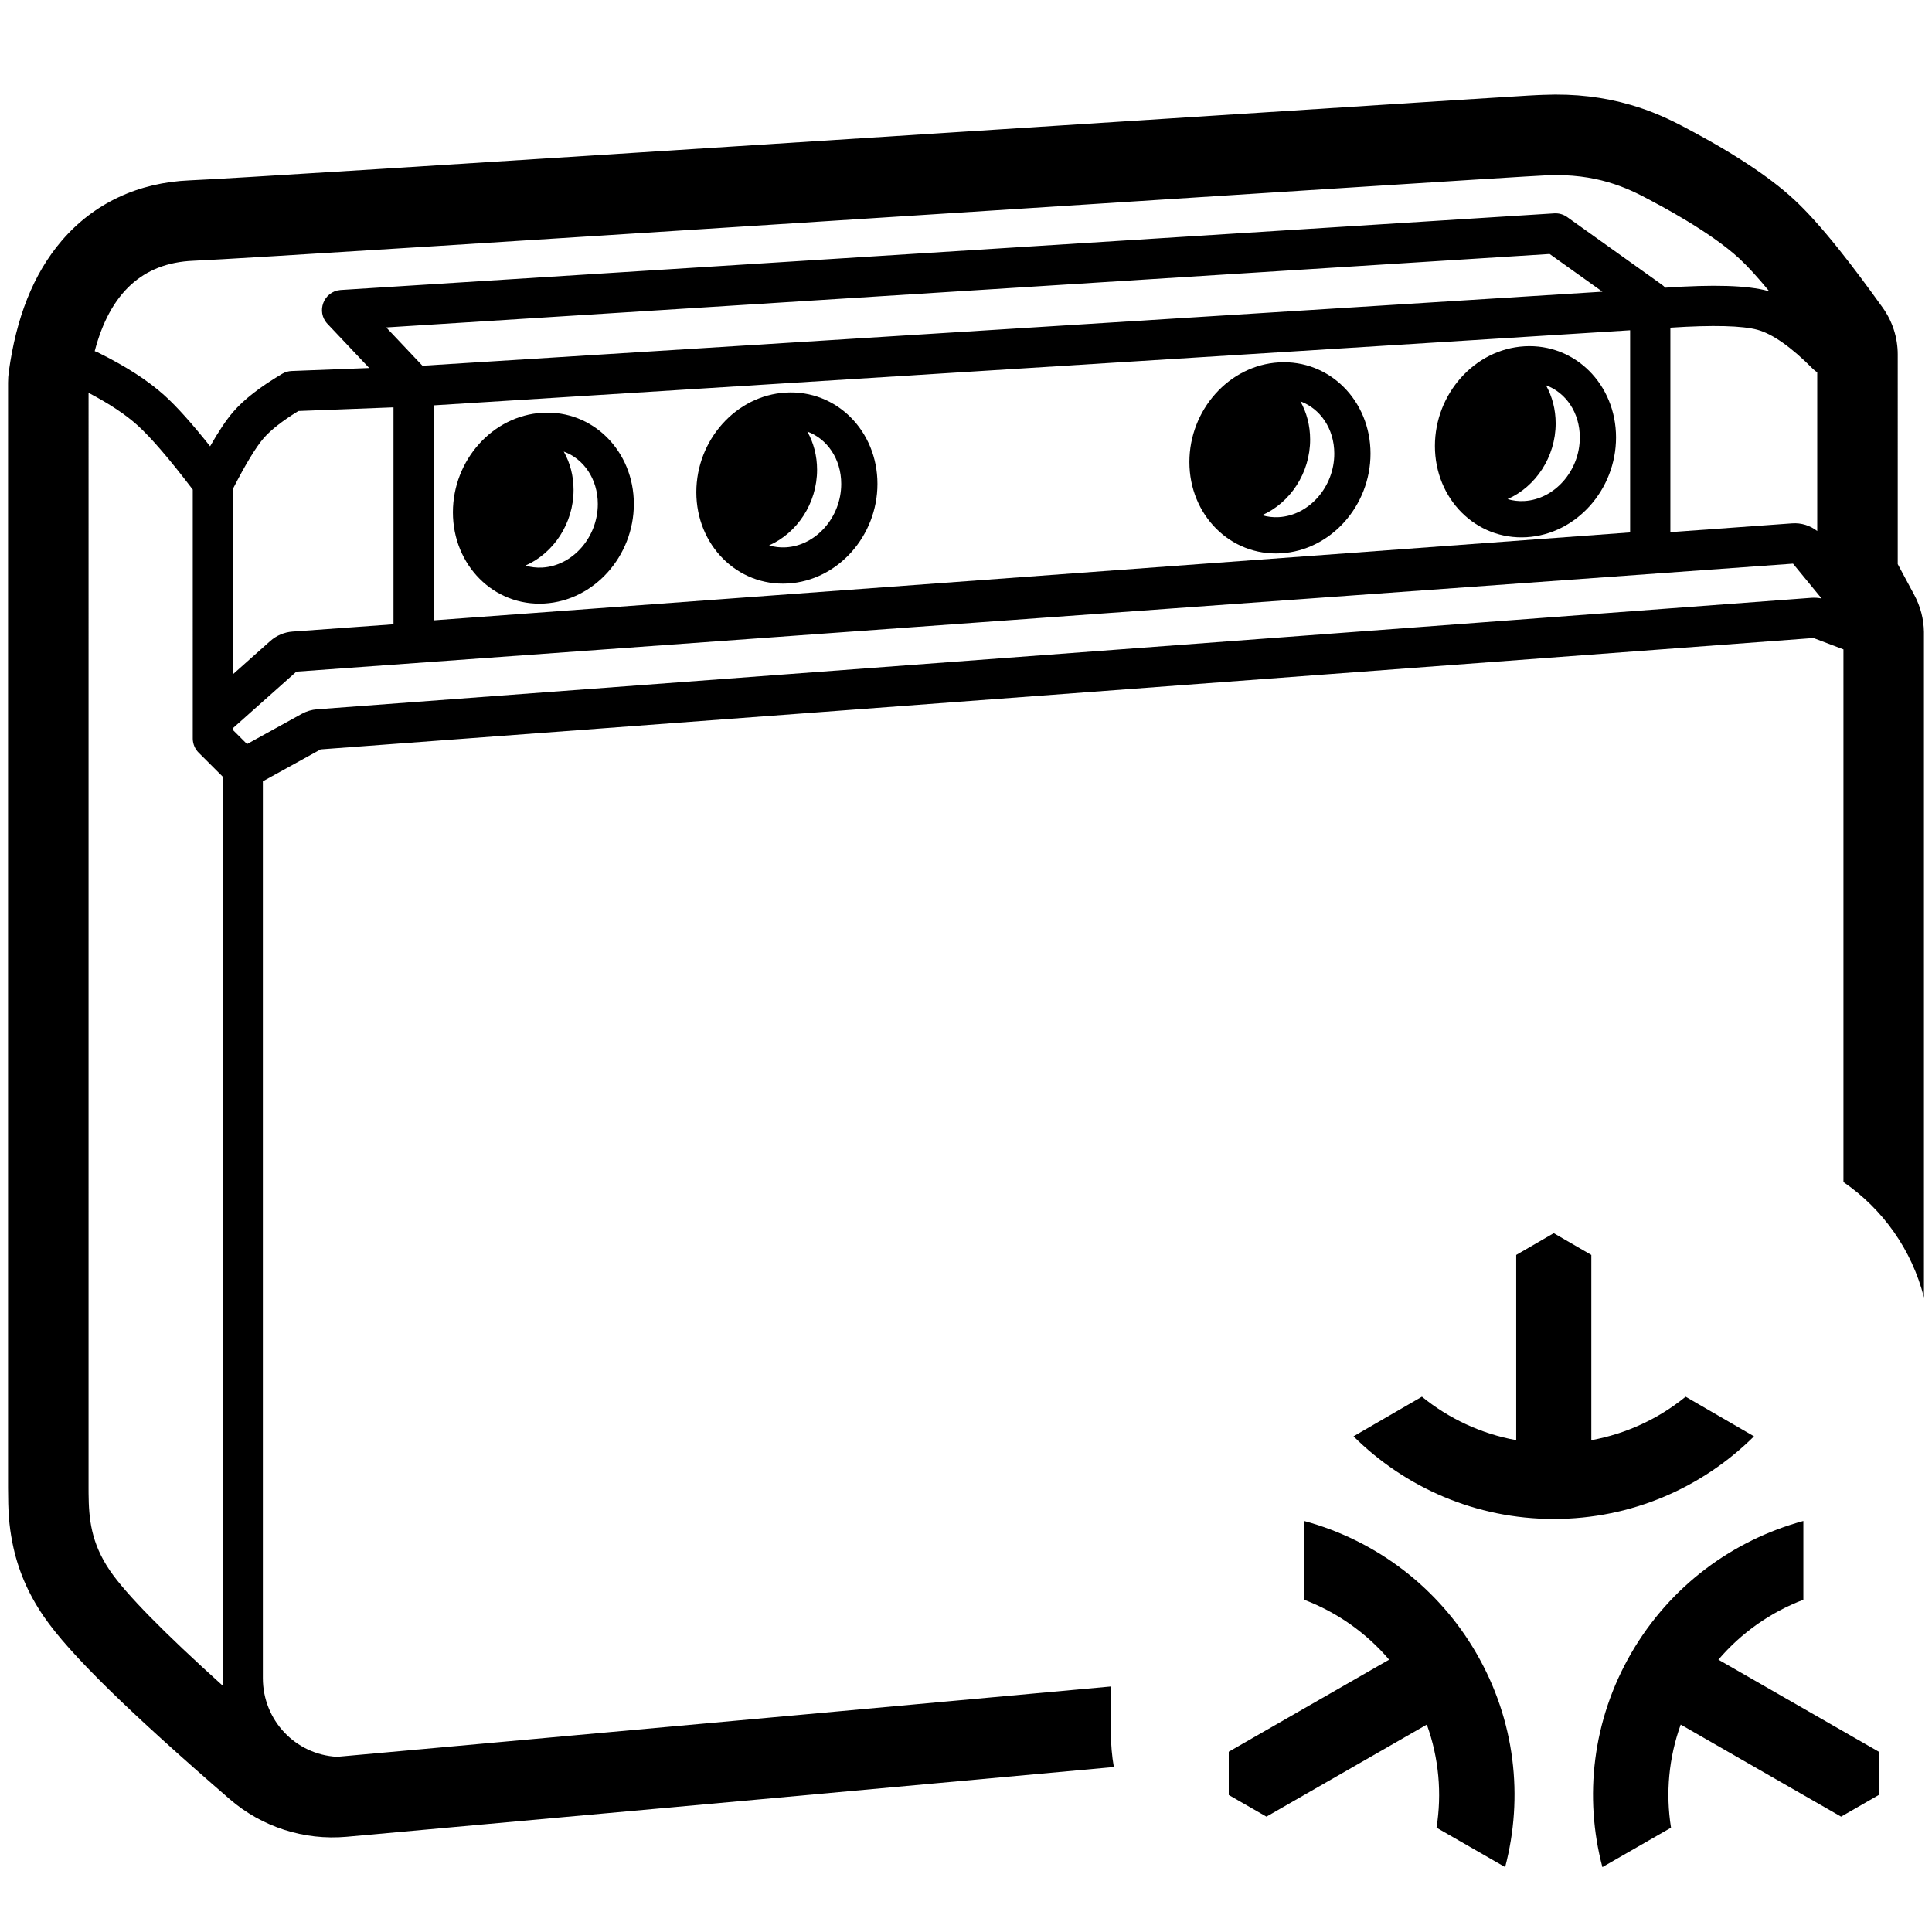
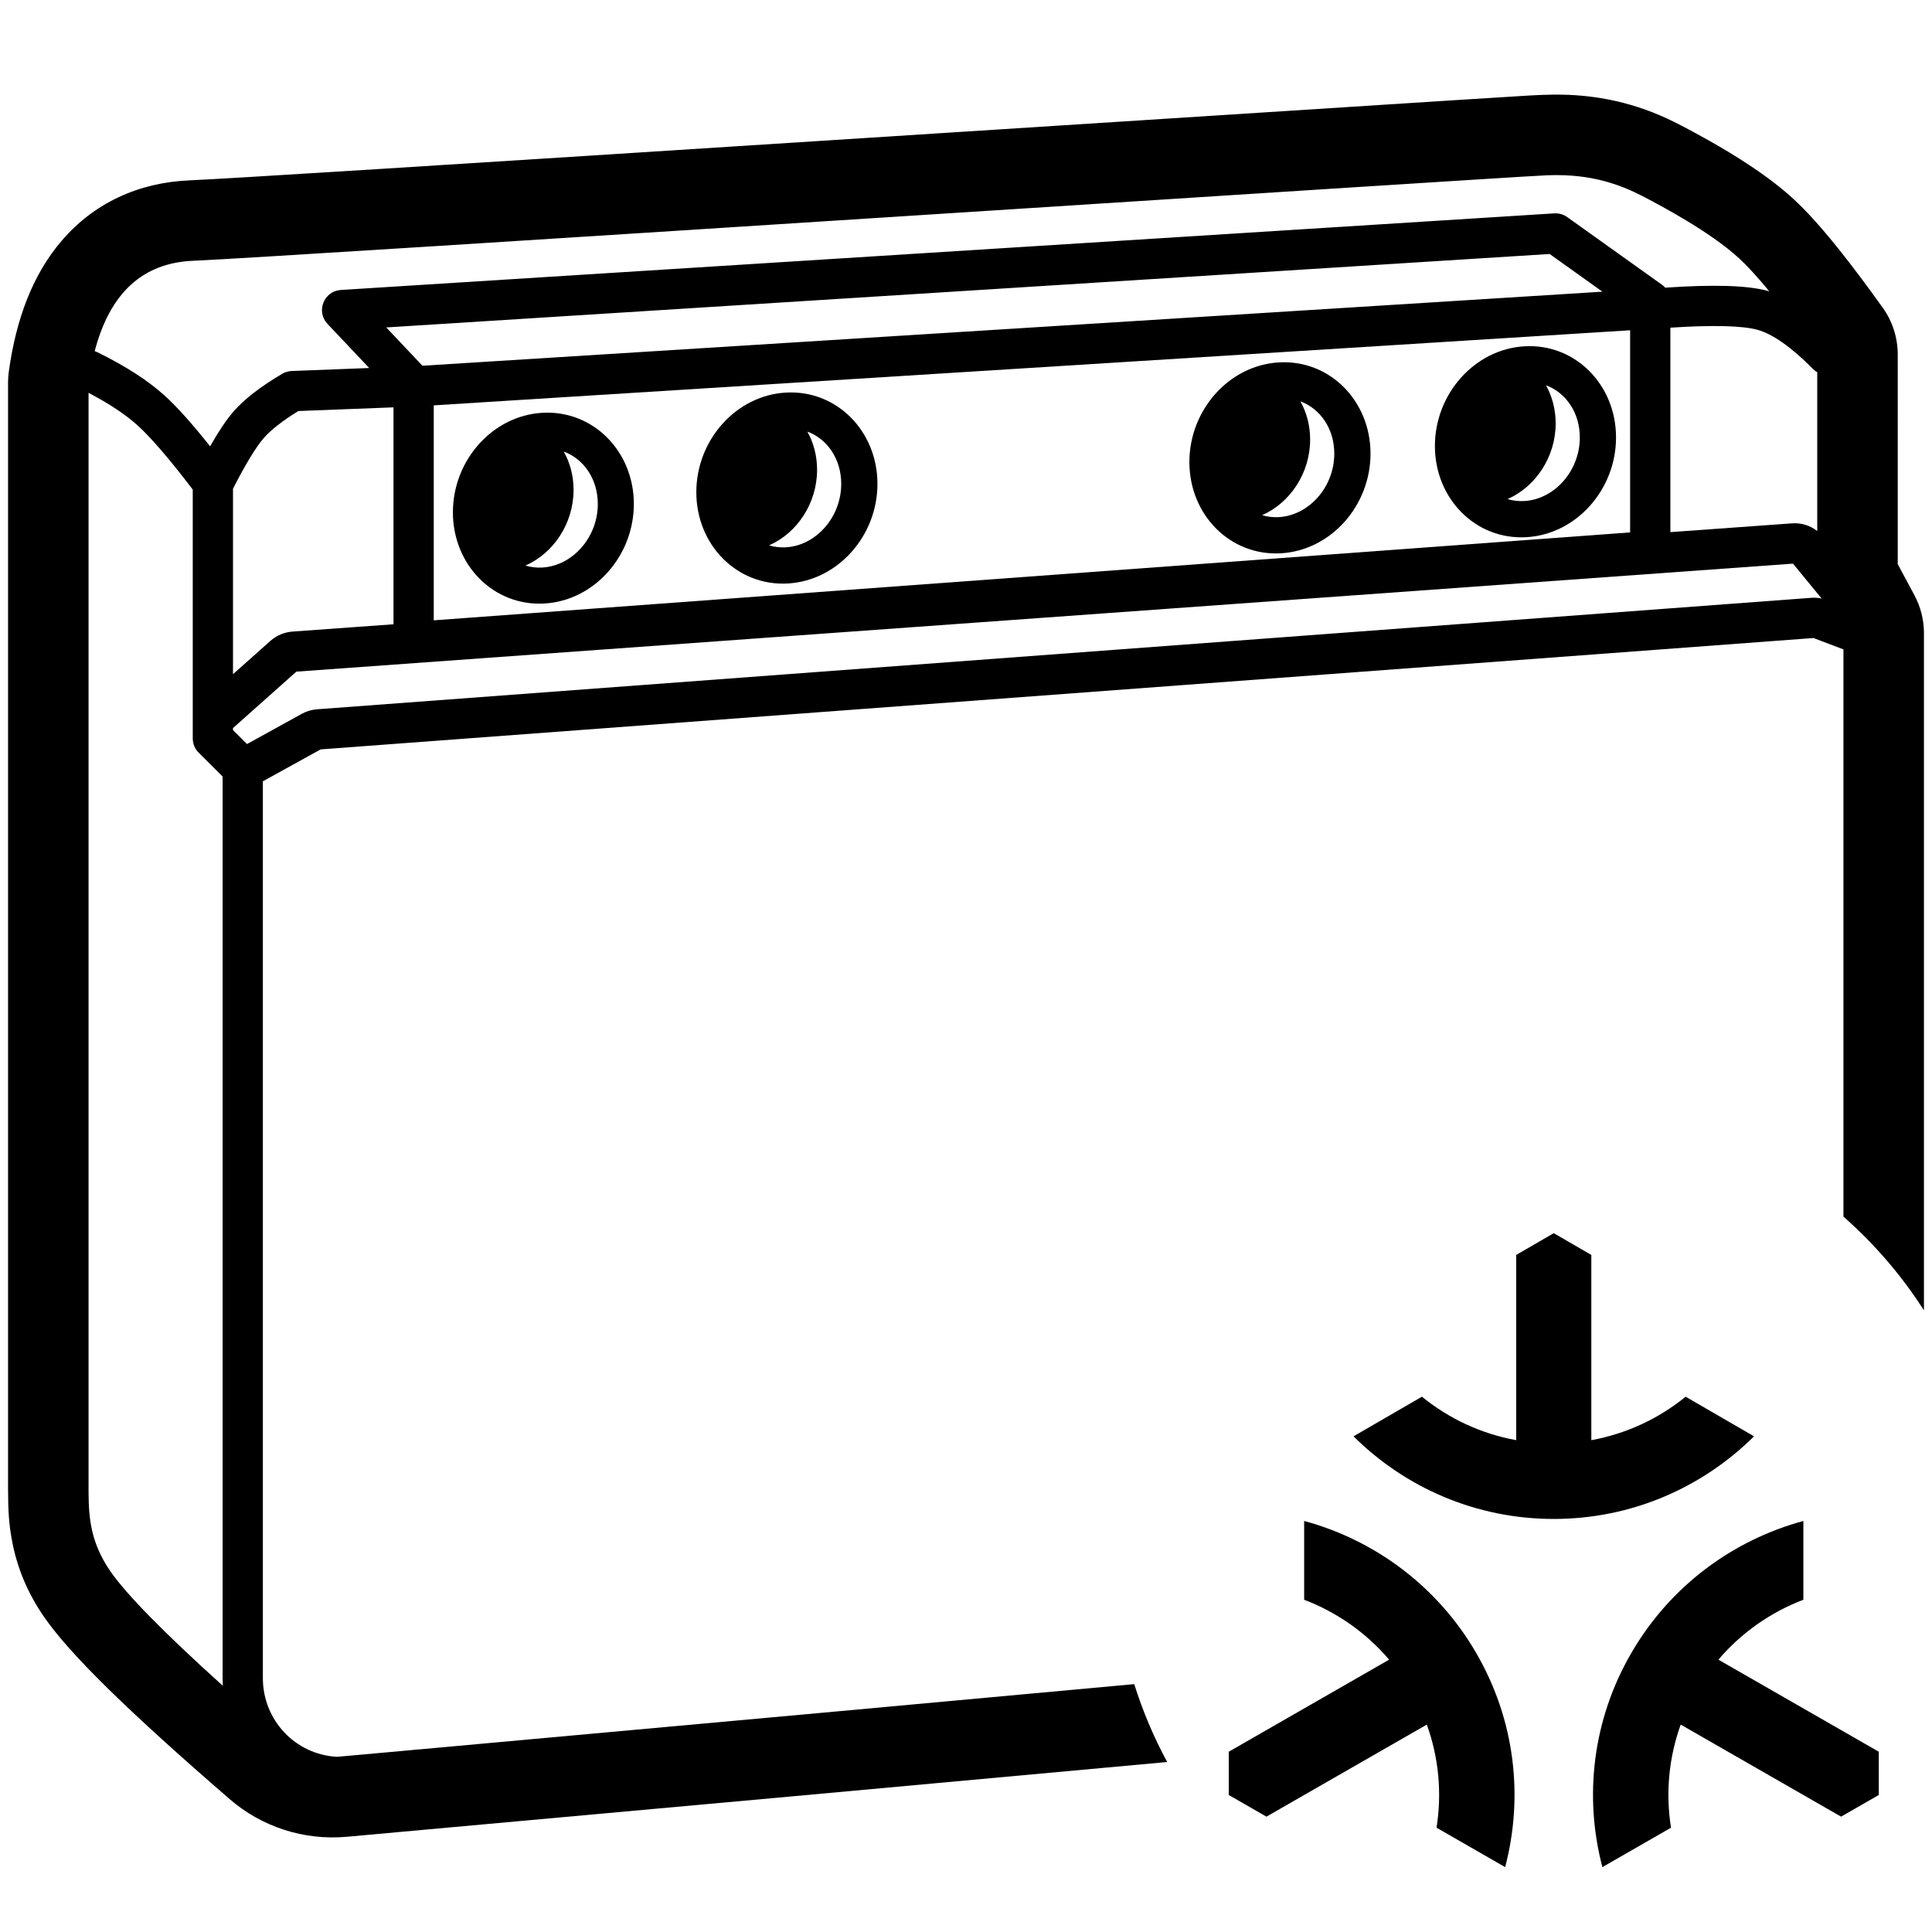
- <svg xmlns="http://www.w3.org/2000/svg" width="960px" height="960px" viewBox="0 0 960 960" version="1.1">
-   <g stroke="none" fill="none" fill-rule="nonzero">
-     <path id="1" d="M314.953,250.429 C314.953,276.282 295.257,298.448 270.518,299.881 C245.351,301.338 225.047,280.821 225.047,254.567 C225.047,228.695 244.745,206.528 269.49,205.117 C294.652,203.681 314.953,224.194 314.953,250.429 Z M280.126,224.387 L280.214,224.545 C283.258,230.01 285,236.453 285,243.429 C285,260.126 275.023,274.915 261.086,281.023 C263.727,281.823 266.551,282.174 269.483,282.004 C284.507,281.134 297.047,267.022 297.047,250.429 C297.047,237.979 290.007,227.979 280.126,224.387 Z" fill="#000000" />
-     <path id="2" d="M436,240.431 C436,266.308 416.285,288.494 391.52,289.928 C366.326,291.385 346,270.846 346,244.565 C346,218.668 365.718,196.481 390.488,195.07 C415.677,193.635 436,214.17 436,240.431 Z M401.16,214.45 L401.214,214.546 C404.258,220.012 406,226.455 406,233.431 C406,250.102 396.055,264.869 382.152,270.995 C384.773,271.782 387.573,272.126 390.48,271.958 C405.479,271.089 418,256.999 418,240.431 C418,228.022 410.997,218.052 401.16,214.45 Z" fill="#000000" />
-     <path id="4" d="M681,225.406 C681,251.279 661.288,273.474 636.527,274.926 C611.33,276.402 591,255.873 591,229.59 C591,203.695 610.715,181.498 635.482,180.072 C660.673,178.62 681,199.145 681,225.406 Z M646.169,199.445 L646.22,199.537 C649.261,204.999 651,211.435 651,218.406 C651,235.085 641.044,249.866 627.129,255.995 C629.754,256.783 632.561,257.127 635.474,256.957 C650.476,256.077 663,241.975 663,225.406 C663,213.002 656.001,203.041 646.169,199.445 Z" fill="#000000" />
-     <path id="5" d="M803,217.382 C803,243.252 783.292,265.455 758.533,266.924 C733.334,268.418 713,247.899 713,221.614 C713,195.721 732.712,173.516 757.477,172.073 C782.669,170.606 803,191.119 803,217.382 Z M768.178,191.441 L768.227,191.529 C771.263,196.985 773,203.417 773,210.382 C773,227.068 763.034,241.861 749.108,247.994 C751.738,248.785 754.549,249.129 757.467,248.956 C772.473,248.066 785,233.952 785,217.382 C785,204.983 778.006,195.031 768.178,191.441 Z" fill="#000000" />
-     <path d="M810.312,52.13 C820.586,55.13 828.933,58.841 838.827,64.184 C838.808,64.173 839.923,64.768 841.024,65.359 L841.37,65.544 C841.53,65.63 841.687,65.714 841.838,65.795 L842.266,66.026 C842.333,66.062 842.397,66.096 842.459,66.129 C844.76,67.372 847.056,68.637 849.471,70.002 C856.201,73.806 862.753,77.764 869.03,81.918 C877.564,87.566 885.055,93.22 891.428,99.108 C897.748,104.952 904.918,112.911 913.141,123.146 L914.153,124.41 C920.597,132.492 927.678,141.946 935.491,152.848 C940.36,159.641 942.978,167.79 942.978,176.148 L942.977,280.3 L951.252,295.731 C954.265,301.35 955.89,307.606 956,313.974 L956.003,644.729 C950.039,621.063 935.553,600.786 916,587.349 L916,340.454 C916,340.431 916,340.408 916,340.384 L915.999,322.673 L901.097,317.025 L159.336,372.363 L130.616,388.221 L130.616,833.82 C130.616,854.851 146.847,871.817 167.375,872.941 C167.803,872.917 168.23,872.887 168.657,872.849 C180.604,871.77 192.396,870.704 204.034,869.652 L206.975,869.349 C207.307,869.315 207.637,869.297 207.965,869.296 C343.81,857.014 458.492,846.572 552.009,837.997 L552,861 C552,866.808 552.5,872.499 553.46,878.032 L553.47,878.03 C446.988,887.791 317.647,899.556 172.199,912.691 C151.047,914.572 130.066,907.807 114.089,893.943 C64.421,850.967 34.581,821.975 21.681,803.119 C13.709,791.475 8.71,779.432 6.179,766.628 C4.417,757.716 4.017,750.91 4.001,739.307 L4,190.14 C4,188.31 4.126,186.483 4.376,184.67 C8.045,158.088 16.42,136.216 30.681,119.59 C46.765,100.84 68.875,90.67 94.287,89.61 C112.225,88.862 219.287,82.114 428.86,68.646 C430.436,68.544 430.436,68.544 432.013,68.443 C781.069,46.009 756.615,47.574 766.95,47.137 C782.632,46.474 796.94,48.226 810.312,52.13 Z M44.002,195.21 L44,739.551 C44.001,740.078 44.002,740.606 44.005,741.133 L44.012,742.187 C44.124,754.475 45.171,766.623 54.686,780.52 C62.576,792.053 81.26,811.086 110.738,837.665 C110.657,836.394 110.616,835.112 110.616,833.82 L110.616,385.864 L98.721,374.006 C96.917,372.208 95.87,369.793 95.786,367.256 L95.781,366.924 L95.78,243.272 L95.609,243.046 C84.278,228.178 75.245,217.675 68.691,211.673 L68.381,211.39 C62.411,205.991 54.281,200.576 44.002,195.21 Z M890.94,280.066 L147.274,333.735 L115.779,361.781 L115.78,362.773 L122.749,369.719 L149.912,354.722 C152.271,353.417 154.885,352.637 157.557,352.441 L899.997,297.052 C901.735,296.92 903.476,297.039 905.169,297.401 L905.11,297.332 L890.94,280.066 Z M195.526,202.411 L148.27,204.236 L147.975,204.418 C140.272,209.174 134.675,213.579 131.218,217.494 L130.956,217.794 C127.192,222.166 122.05,230.588 115.781,242.829 L115.779,335 L134.276,318.529 C137.365,315.774 141.285,314.111 145.396,313.819 L195.526,310.2 L195.526,202.411 Z M810,164.109 L215.526,201.42 L215.526,308.237 L810,264.548 L810,164.109 Z M830,162.818 L830,264.411 L890.46,260.049 C895.019,259.715 899.469,261.102 902.978,263.868 L902.977,184.978 C902.229,184.543 901.525,184.003 900.887,183.357 C889.985,172.325 880.646,165.891 873.282,163.872 C865.878,161.844 851.248,161.419 830,162.818 Z M768.64,87.101 C744.169,88.136 139.802,127.746 95.954,129.575 C70.911,130.62 54.612,145.59 47.057,174.478 C47.516,174.625 47.97,174.808 48.415,175.027 C62.352,181.884 73.474,189.03 81.799,196.559 C87.919,202.098 95.422,210.48 104.398,221.769 C108.629,214.341 112.403,208.691 115.799,204.746 C121.203,198.467 129.321,192.201 140.206,185.743 C141.638,184.894 143.259,184.415 144.923,184.351 L183.455,182.862 L162.732,160.935 C156.971,154.839 160.829,144.832 169.107,144.106 L169.37,144.086 L772.291,106.02 C774.586,105.875 776.861,106.525 778.732,107.862 L825.811,141.476 C826.416,141.908 826.964,142.401 827.45,142.944 C851.468,141.3 868.287,141.767 878.567,144.583 C878.76,144.636 878.954,144.69 879.147,144.746 C873.355,137.713 868.396,132.291 864.271,128.476 C849.527,114.856 823.812,101.536 819.812,99.375 C808.341,93.181 793.111,86.066 768.64,87.101 Z M770.004,126.204 L191.919,162.702 L209.907,181.734 L796.238,144.934 L770.004,126.204 Z" id="Combined-Shape" fill="#000000" />
-     <path id="matter" d="M896.08,755.757 C861.275,765.236 830.074,787.812 810.608,821.339 C791.142,854.865 787.072,893.049 796.218,927.757 L830.322,908.168 C827.561,890.961 829.215,873.34 835.132,856.939 L914.828,902.684 L933.558,891.919 L933.558,870.421 L853.862,824.68 C865.19,811.38 879.711,801.139 896.08,794.906 L896.08,755.757 Z M648.026,755.757 L648.026,794.905 C664.397,801.136 678.92,811.377 690.247,824.678 L610.558,870.422 L610.558,891.92 L629.29,902.684 L708.979,856.94 C715.03,873.682 716.493,891.297 713.802,908.168 L747.897,927.757 C757.043,893.046 752.977,854.867 733.505,821.341 C714.845,789.111 684.114,765.533 648.026,755.757 L648.026,755.757 Z M772.053,612.757 L753.395,623.573 L753.395,715.613 C735.85,712.43 719.849,704.832 706.545,694.012 L672.558,713.701 C698.12,739.086 733.266,754.757 772.058,754.757 C810.85,754.757 845.996,739.086 871.558,713.701 L837.583,694.012 C824.022,705.058 807.904,712.488 790.721,715.613 L790.721,623.573 L772.053,612.757 Z" fill="#000000" />
+ <svg xmlns="http://www.w3.org/2000/svg" width="960px" height="960px" version="1.1" viewBox="0 0 960 960">
+   <g>
+     <path id="Shape" d="m778.46 47.088c-3.756-0.132-7.589-0.117-11.51 0.049-10.336 0.437 14.117-1.127-334.94 21.307-1.576 0.101-1.576 0.102-3.152 0.203-209.57 13.468-316.63 20.214-334.57 20.963-25.412 1.06-47.522 11.23-63.605 29.98-14.261 16.626-22.637 38.497-26.307 65.08-0.25 1.812-0.375 3.641-0.375 5.471v549.17c0.017 11.604 0.418 18.409 2.18 27.32 2.531 12.804 7.529 24.848 15.502 36.492 12.9 18.856 42.74 47.849 92.408 90.824 15.977 13.864 36.958 20.628 58.109 18.748 165.14-14.913 294.04-26.71 407.77-37.162-6.64-12.238-12.124-25.192-16.375-38.699-100.01 9.193-200.23 18.415-355.63 32.465-0.327 2e-3 -0.658 0.02-0.99 0.055l-2.941 0.303c-11.638 1.052-23.43 2.116-35.377 3.195-0.427 0.038-0.854 0.07-1.281 0.094-20.529-1.124-36.76-18.09-36.76-39.121v-445.6l28.721-15.857 741.76-55.338 14.902 5.648v17.711c0 0.023-1.6e-4 0.047 0 0.07v264.07c15.399 13.558 28.881 29.2 40 46.578v-337.13c-0.11-6.369-1.735-12.625-4.748-18.244l-8.275-15.43 2e-3 -104.15c0-8.358-2.619-16.507-7.488-23.301-7.813-10.902-14.894-20.356-21.338-28.438l-1.012-1.264c-8.223-10.235-15.393-18.195-21.713-24.039-6.373-5.888-13.864-11.541-22.398-17.189-6.277-4.154-12.828-8.112-19.559-11.916-2.414-1.365-4.71-2.63-7.012-3.873-0.061-0.033-0.127-0.067-0.193-0.104l-0.428-0.23c-0.151-0.081-0.307-0.164-0.467-0.25l-0.348-0.186c-1.101-0.59-2.216-1.186-2.197-1.176-9.894-5.343-18.24-9.053-28.514-12.053-10.029-2.928-20.585-4.647-31.852-5.043zm-1.066 39.99c19.465 0.753 32.381 6.877 42.418 12.297 4 2.161 29.715 15.481 44.459 29.102 4.125 3.814 9.083 9.237 14.875 16.27-0.194-0.056-0.387-0.109-0.58-0.162-10.281-2.816-27.098-3.284-51.115-1.641-0.486-0.543-1.036-1.037-1.641-1.469l-47.078-33.613c-1.871-1.336-4.146-1.987-6.441-1.842l-602.92 38.066-0.262 0.019c-8.278 0.725-12.136 10.734-6.375 16.83l20.723 21.928-38.533 1.488c-1.664 0.064-3.285 0.541-4.717 1.391-10.884 6.458-19.002 12.725-24.406 19.004-3.396 3.945-7.17 9.596-11.4 17.023-8.976-11.289-16.48-19.673-22.6-25.211-8.324-7.529-19.447-14.674-33.385-21.531-0.445-0.219-0.898-0.401-1.357-0.549 7.555-28.887 23.855-43.858 48.898-44.902 43.847-1.829 648.21-41.44 672.69-42.475 3.059-0.129 5.973-0.131 8.754-0.023zm-7.391 39.125 26.234 18.73-586.33 36.801-17.986-19.033zm86.828 35.857c7.239 0.185 12.749 0.799 16.451 1.812 7.364 2.018 16.702 8.452 27.604 19.484 0.638 0.645 1.341 1.186 2.09 1.621l2e-3 78.891c-3.509-2.766-7.959-4.154-12.518-3.82l-60.461 4.363v-101.59c10.624-0.7 19.593-0.943 26.832-0.758zm-46.832 2.049v100.44l-594.47 43.688v-106.82zm-766 31.102c10.279 5.366 18.409 10.781 24.379 16.18l0.311 0.281c6.553 6.003 15.588 16.507 26.918 31.375l0.17 0.225 2e-3 123.65 0.006 0.332c0.084 2.537 1.13 4.952 2.934 6.75l11.895 11.857v447.96c0 1.292 0.042 2.575 0.123 3.846-29.478-26.579-48.163-45.613-56.053-57.146-9.515-13.897-10.562-26.044-10.674-38.332l-0.006-1.055c-0.003-0.527-0.005-1.054-0.006-1.582zm151.52 7.201v107.79l-50.129 3.617c-4.112 0.292-8.032 1.955-11.121 4.711l-18.496 16.471 2e-3 -92.172c6.269-12.241 11.412-20.662 15.176-25.033l0.262-0.301c3.458-3.915 9.053-8.32 16.756-13.076l0.295-0.182zm695.41 77.654 14.17 17.266 0.06 0.068c-1.693-0.362-3.436-0.479-5.174-0.348l-742.44 55.389c-2.672 0.196-5.285 0.977-7.644 2.281l-27.164 14.996-6.969-6.945v-0.992l31.494-28.047z" />
+     <path id="1" d="M314.953,250.429 C314.953,276.282 295.257,298.448 270.518,299.881 C245.351,301.338 225.047,280.821 225.047,254.567 C225.047,228.695 244.745,206.528 269.49,205.117 C294.652,203.681 314.953,224.194 314.953,250.429 Z M280.126,224.387 L280.214,224.545 C283.258,230.01 285,236.453 285,243.429 C285,260.126 275.023,274.915 261.086,281.023 C263.727,281.823 266.551,282.174 269.483,282.004 C284.507,281.134 297.047,267.022 297.047,250.429 C297.047,237.979 290.007,227.979 280.126,224.387 Z" />
+     <path id="2" d="M436,240.431 C436,266.308 416.285,288.494 391.52,289.928 C366.326,291.385 346,270.846 346,244.565 C346,218.668 365.718,196.481 390.488,195.07 C415.677,193.635 436,214.17 436,240.431 Z M401.16,214.45 L401.214,214.546 C404.258,220.012 406,226.455 406,233.431 C406,250.102 396.055,264.869 382.152,270.995 C384.773,271.782 387.573,272.126 390.48,271.958 C405.479,271.089 418,256.999 418,240.431 C418,228.022 410.997,218.052 401.16,214.45 Z" />
+     <path id="4" d="M681,225.406 C681,251.279 661.288,273.474 636.527,274.926 C611.33,276.402 591,255.873 591,229.59 C591,203.695 610.715,181.498 635.482,180.072 C660.673,178.62 681,199.145 681,225.406 Z M646.169,199.445 L646.22,199.537 C649.261,204.999 651,211.435 651,218.406 C651,235.085 641.044,249.866 627.129,255.995 C629.754,256.783 632.561,257.127 635.474,256.957 C650.476,256.077 663,241.975 663,225.406 C663,213.002 656.001,203.041 646.169,199.445 Z" />
+     <path id="5" d="M803,217.382 C803,243.252 783.292,265.455 758.533,266.924 C733.334,268.418 713,247.899 713,221.614 C713,195.721 732.712,173.516 757.477,172.073 C782.669,170.606 803,191.119 803,217.382 Z M768.178,191.441 L768.227,191.529 C771.263,196.985 773,203.417 773,210.382 C773,227.068 763.034,241.861 749.108,247.994 C751.738,248.785 754.549,249.129 757.467,248.956 C772.473,248.066 785,233.952 785,217.382 C785,204.983 778.006,195.031 768.178,191.441 Z" />
+     <path id="matter" d="M896.08,755.757 C861.275,765.236 830.074,787.812 810.608,821.339 C791.142,854.865 787.072,893.049 796.218,927.757 L830.322,908.168 C827.561,890.961 829.215,873.34 835.132,856.939 L914.828,902.684 L933.558,891.919 L933.558,870.421 L853.862,824.68 C865.19,811.38 879.711,801.139 896.08,794.906 L896.08,755.757 Z M648.026,755.757 L648.026,794.905 C664.397,801.136 678.92,811.377 690.247,824.678 L610.558,870.422 L610.558,891.92 L629.29,902.684 L708.979,856.94 C715.03,873.682 716.493,891.297 713.802,908.168 L747.897,927.757 C757.043,893.046 752.977,854.867 733.505,821.341 C714.845,789.111 684.114,765.533 648.026,755.757 L648.026,755.757 Z M772.053,612.757 L753.395,623.573 L753.395,715.613 C735.85,712.43 719.849,704.832 706.545,694.012 L672.558,713.701 C698.12,739.086 733.266,754.757 772.058,754.757 C810.85,754.757 845.996,739.086 871.558,713.701 L837.583,694.012 C824.022,705.058 807.904,712.488 790.721,715.613 L790.721,623.573 L772.053,612.757 Z" />
  </g>
</svg>
